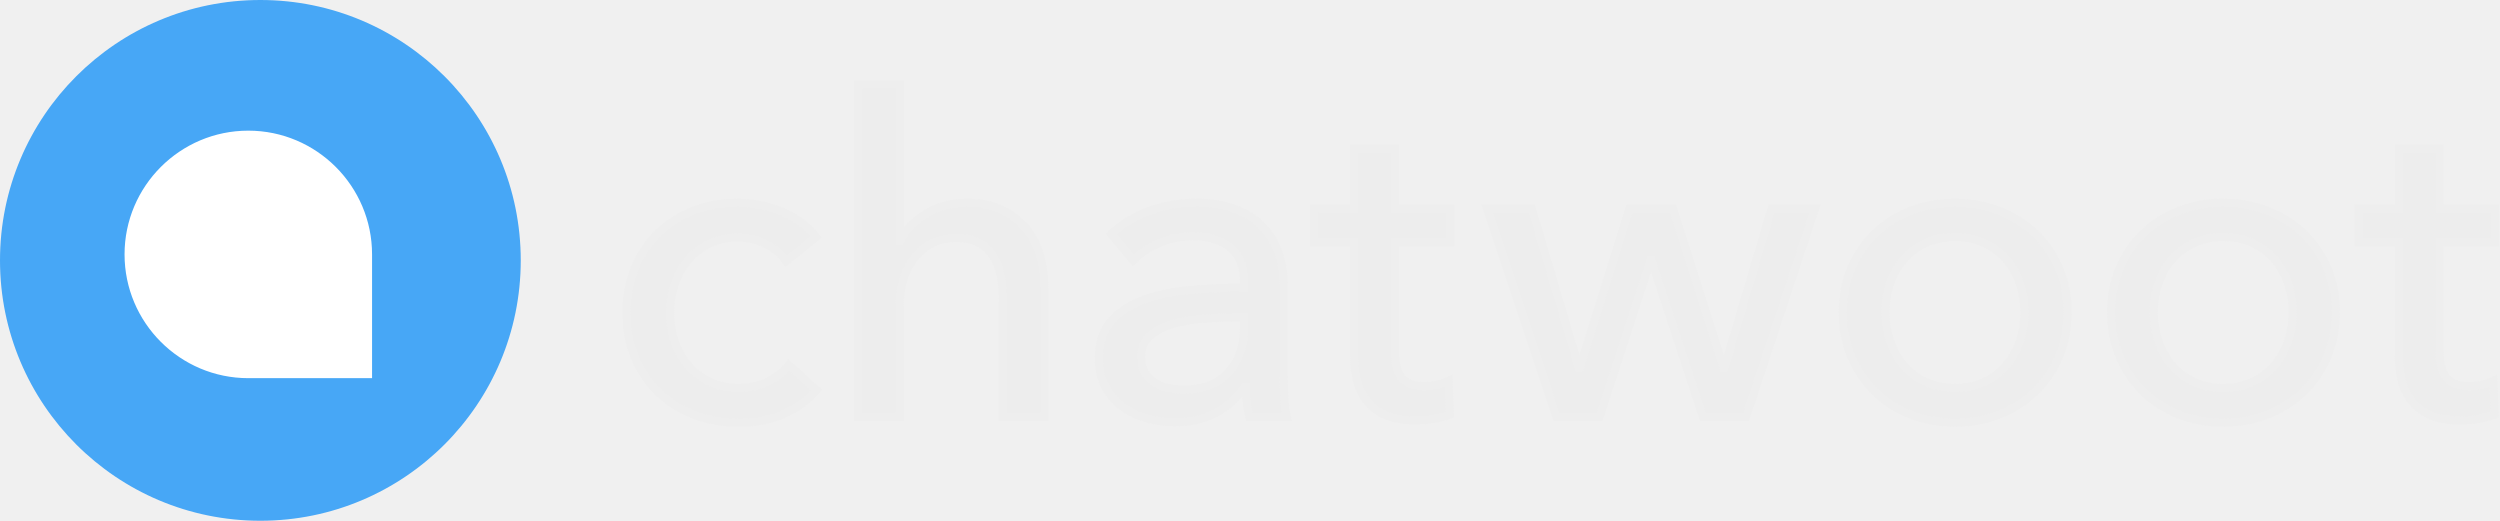
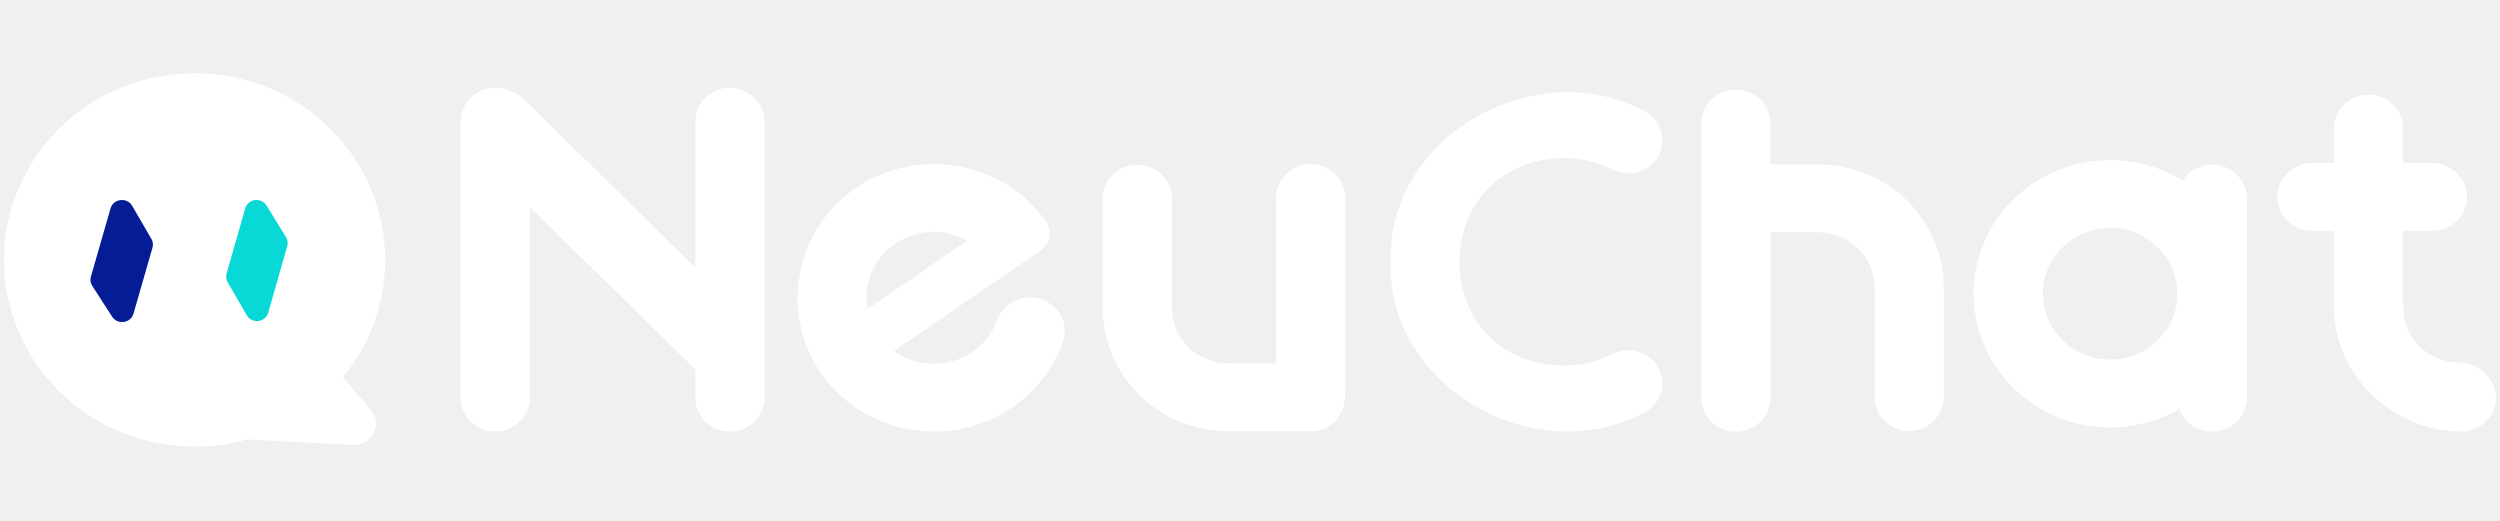
- <svg xmlns="http://www.w3.org/2000/svg" width="2458px" height="512px" viewBox="0 0 2458 512" version="1.1">
-   <g id="Page-1" stroke="none" stroke-width="1" fill="none" fill-rule="evenodd">
-     <g id="logo" fill-rule="nonzero">
-       <g id="woot-log">
-         <circle id="Oval" fill="#47A7F6" cx="256" cy="256" r="256" />
-         <path d="M362.808,368.808 L244.123,368.808 C178.699,368.808 125.457,315.562 125.457,250.122 C125.457,184.703 178.699,131.457 244.124,131.457 C309.565,131.457 362.808,184.703 362.808,250.122 L362.808,368.808 Z" id="Fill-1" stroke="#FFFFFF" stroke-width="6" fill="#FFFFFF" />
-       </g>
-       <path d="M772.982,256.848 C768.658,250.217 762.171,244.667 753.522,240.198 C744.872,235.73 735.647,233.495 725.844,233.495 C715.177,233.495 705.735,235.513 697.518,239.55 C689.302,243.586 682.31,248.992 676.544,255.767 C670.778,262.542 666.381,270.398 663.354,279.336 C660.327,288.273 658.813,297.643 658.813,307.446 C658.813,317.248 660.327,326.618 663.354,335.555 C666.381,344.493 670.778,352.349 676.544,359.124 C682.31,365.899 689.374,371.305 697.735,375.341 C706.095,379.378 715.609,381.396 726.277,381.396 C736.656,381.396 746.098,379.378 754.603,375.341 C763.108,371.305 770.099,365.827 775.577,358.908 L802.822,383.558 C794.173,393.649 783.361,401.505 770.387,407.127 C757.414,412.749 742.71,415.56 726.277,415.56 C710.42,415.56 695.789,412.965 682.382,407.776 C668.976,402.586 657.372,395.307 647.569,385.937 C637.767,376.567 630.055,365.251 624.433,351.989 C618.811,338.727 616,323.879 616,307.446 C616,291.3 618.739,276.597 624.217,263.335 C629.695,250.073 637.335,238.685 647.137,229.171 C656.939,219.657 668.544,212.305 681.95,207.115 C695.356,201.926 709.843,199.331 725.412,199.331 C739.827,199.331 754.17,202.214 768.441,207.98 C782.713,213.746 794.028,222.107 802.389,233.063 L772.982,256.848 Z M885.421,236.09 C890.322,225.999 898.683,217.35 910.504,210.143 C922.324,202.935 935.586,199.331 950.29,199.331 C963.552,199.331 974.94,201.565 984.454,206.034 C993.968,210.503 1001.896,216.485 1008.239,223.981 C1014.582,231.477 1019.267,240.27 1022.294,250.361 C1025.321,260.452 1026.835,271.263 1026.835,282.795 L1026.835,409.938 L986.184,409.938 L986.184,296.634 C986.184,288.273 985.535,280.345 984.238,272.849 C982.94,265.353 980.562,258.722 977.102,252.956 C973.643,247.19 968.958,242.577 963.047,239.117 C957.137,235.658 949.425,233.928 939.911,233.928 C923.766,233.928 910.504,240.054 900.125,252.307 C889.746,264.56 884.556,280.921 884.556,301.391 L884.556,409.938 L843.905,409.938 L843.905,83 L884.556,83 L884.556,236.09 L885.421,236.09 Z M1223.171,277.174 C1223.171,261.893 1218.558,250.577 1209.332,243.226 C1200.106,235.874 1187.853,232.198 1172.573,232.198 C1161.041,232.198 1150.157,234.432 1139.923,238.901 C1129.688,243.37 1121.111,249.064 1114.191,255.983 L1092.568,230.036 C1102.659,220.522 1114.984,213.026 1129.544,207.548 C1144.103,202.07 1159.743,199.331 1176.465,199.331 C1191.169,199.331 1203.926,201.421 1214.738,205.602 C1225.549,209.782 1234.415,215.476 1241.334,222.684 C1248.253,229.892 1253.443,238.396 1256.902,248.199 C1260.362,258.001 1262.092,268.524 1262.092,279.768 L1262.092,369.287 C1262.092,376.206 1262.308,383.486 1262.741,391.126 C1263.173,398.766 1263.966,405.037 1265.119,409.938 L1228.36,409.938 C1226.054,400.136 1224.9,390.333 1224.9,380.531 L1223.603,380.531 C1216.107,391.487 1206.665,399.991 1195.277,406.046 C1183.889,412.1 1170.411,415.128 1154.842,415.128 C1146.77,415.128 1138.337,414.046 1129.544,411.884 C1120.75,409.722 1112.75,406.19 1105.542,401.289 C1098.334,396.388 1092.352,389.901 1087.595,381.828 C1082.838,373.756 1080.46,363.809 1080.46,351.989 C1080.46,336.42 1084.64,324.095 1093.001,315.014 C1101.362,305.932 1112.317,299.013 1125.868,294.256 C1139.418,289.499 1154.698,286.399 1171.708,284.958 C1188.718,283.516 1205.872,282.795 1223.171,282.795 L1223.171,277.174 Z M1213.224,312.203 C1203.133,312.203 1192.682,312.635 1181.871,313.5 C1171.059,314.365 1161.257,316.095 1152.464,318.689 C1143.67,321.284 1136.391,325.176 1130.625,330.366 C1124.859,335.555 1121.976,342.475 1121.976,351.124 C1121.976,357.178 1123.201,362.224 1125.651,366.26 C1128.102,370.296 1131.345,373.612 1135.382,376.206 C1139.418,378.801 1143.887,380.603 1148.788,381.612 C1153.689,382.621 1158.734,383.126 1163.924,383.126 C1182.952,383.126 1197.584,377.432 1207.818,366.044 C1218.053,354.655 1223.171,340.312 1223.171,323.014 L1223.171,312.203 L1213.224,312.203 Z M1425.993,238.252 L1371.504,238.252 L1371.504,345.069 C1371.504,357.467 1373.81,366.332 1378.423,371.666 C1383.036,376.999 1390.388,379.666 1400.478,379.666 C1404.226,379.666 1408.263,379.234 1412.587,378.369 C1416.912,377.504 1420.804,376.206 1424.264,374.477 L1425.561,407.776 C1420.66,409.506 1415.254,410.875 1409.344,411.884 C1403.433,412.893 1397.307,413.398 1390.964,413.398 C1371.648,413.398 1356.872,408.064 1346.637,397.397 C1336.402,386.729 1331.285,370.729 1331.285,349.394 L1331.285,238.252 L1291.931,238.252 L1291.931,204.953 L1331.285,204.953 L1331.285,146.139 L1371.504,146.139 L1371.504,204.953 L1425.993,204.953 L1425.993,238.252 Z M1506.078,204.953 L1552.351,361.503 L1553.216,361.503 L1602.083,204.953 L1644.897,204.953 L1694.629,361.503 L1695.494,361.503 L1741.767,204.953 L1784.581,204.953 L1716.685,409.938 L1674.304,409.938 L1623.706,255.983 L1622.841,255.983 L1572.676,409.938 L1530.295,409.938 L1461.967,204.953 L1506.078,204.953 Z M2032.811,307.013 C2032.811,322.87 2030,337.429 2024.378,350.691 C2018.756,363.953 2010.972,375.413 2001.026,385.072 C1991.079,394.73 1979.331,402.226 1965.78,407.56 C1952.23,412.893 1937.671,415.56 1922.102,415.56 C1906.534,415.56 1891.974,412.893 1878.424,407.56 C1864.873,402.226 1853.197,394.73 1843.395,385.072 C1833.592,375.413 1825.88,363.953 1820.258,350.691 C1814.636,337.429 1811.825,322.87 1811.825,307.013 C1811.825,291.156 1814.636,276.669 1820.258,263.551 C1825.88,250.433 1833.592,239.117 1843.395,229.603 C1853.197,220.089 1864.873,212.665 1878.424,207.332 C1891.974,201.998 1906.534,199.331 1922.102,199.331 C1937.671,199.331 1952.23,201.998 1965.78,207.332 C1979.331,212.665 1991.079,220.089 2001.026,229.603 C2010.972,239.117 2018.756,250.433 2024.378,263.551 C2030,276.669 2032.811,291.156 2032.811,307.013 Z M1990.43,307.013 C1990.43,297.211 1988.917,287.841 1985.89,278.903 C1982.862,269.966 1978.466,262.11 1972.7,255.334 C1966.934,248.559 1959.798,243.154 1951.293,239.117 C1942.788,235.081 1933.058,233.063 1922.102,233.063 C1911.146,233.063 1901.416,235.081 1892.911,239.117 C1884.406,243.154 1877.271,248.559 1871.505,255.334 C1865.738,262.11 1861.342,269.966 1858.315,278.903 C1855.287,287.841 1853.774,297.211 1853.774,307.013 C1853.774,316.816 1855.287,326.185 1858.315,335.123 C1861.342,344.06 1865.738,351.989 1871.505,358.908 C1877.271,365.827 1884.406,371.305 1892.911,375.341 C1901.416,379.378 1911.146,381.396 1922.102,381.396 C1933.058,381.396 1942.788,379.378 1951.293,375.341 C1959.798,371.305 1966.934,365.827 1972.7,358.908 C1978.466,351.989 1982.862,344.06 1985.89,335.123 C1988.917,326.185 1990.43,316.816 1990.43,307.013 Z M2296.611,307.013 C2296.611,322.87 2293.8,337.429 2288.178,350.691 C2282.556,363.953 2274.771,375.413 2264.825,385.072 C2254.878,394.73 2243.13,402.226 2229.58,407.56 C2216.029,412.893 2201.47,415.56 2185.901,415.56 C2170.333,415.56 2155.774,412.893 2142.223,407.56 C2128.673,402.226 2116.996,394.73 2107.194,385.072 C2097.392,375.413 2089.68,363.953 2084.058,350.691 C2078.436,337.429 2075.625,322.87 2075.625,307.013 C2075.625,291.156 2078.436,276.669 2084.058,263.551 C2089.68,250.433 2097.392,239.117 2107.194,229.603 C2116.996,220.089 2128.673,212.665 2142.223,207.332 C2155.774,201.998 2170.333,199.331 2185.901,199.331 C2201.47,199.331 2216.029,201.998 2229.58,207.332 C2243.13,212.665 2254.878,220.089 2264.825,229.603 C2274.771,239.117 2282.556,250.433 2288.178,263.551 C2293.8,276.669 2296.611,291.156 2296.611,307.013 Z M2254.23,307.013 C2254.23,297.211 2252.716,287.841 2249.689,278.903 C2246.662,269.966 2242.265,262.11 2236.499,255.334 C2230.733,248.559 2223.597,243.154 2215.092,239.117 C2206.587,235.081 2196.857,233.063 2185.901,233.063 C2174.946,233.063 2165.215,235.081 2156.71,239.117 C2148.205,243.154 2141.07,248.559 2135.304,255.334 C2129.538,262.11 2125.141,269.966 2122.114,278.903 C2119.087,287.841 2117.573,297.211 2117.573,307.013 C2117.573,316.816 2119.087,326.185 2122.114,335.123 C2125.141,344.06 2129.538,351.989 2135.304,358.908 C2141.07,365.827 2148.205,371.305 2156.71,375.341 C2165.215,379.378 2174.946,381.396 2185.901,381.396 C2196.857,381.396 2206.587,379.378 2215.092,375.341 C2223.597,371.305 2230.733,365.827 2236.499,358.908 C2242.265,351.989 2246.662,344.06 2249.689,335.123 C2252.716,326.185 2254.23,316.816 2254.23,307.013 Z M2453.16,238.252 L2398.671,238.252 L2398.671,345.069 C2398.671,357.467 2400.977,366.332 2405.59,371.666 C2410.203,376.999 2417.554,379.666 2427.645,379.666 C2431.393,379.666 2435.429,379.234 2439.754,378.369 C2444.079,377.504 2447.971,376.206 2451.43,374.477 L2452.728,407.776 C2447.827,409.506 2442.421,410.875 2436.511,411.884 C2430.6,412.893 2424.474,413.398 2418.131,413.398 C2398.815,413.398 2384.039,408.064 2373.804,397.397 C2363.569,386.729 2358.452,370.729 2358.452,349.394 L2358.452,238.252 L2319.098,238.252 L2319.098,204.953 L2358.452,204.953 L2358.452,146.139 L2398.671,146.139 L2398.671,204.953 L2453.16,204.953 L2453.16,238.252 Z" id="chatwoot" stroke="#EEEEEE" stroke-width="8" fill="#EDEDED" />
-     </g>
-   </g>
+ <svg xmlns="http://www.w3.org/2000/svg" width="2458" height="512" viewBox="0 0 2458 512" fill="none">
+   <path d="M2074.64 157.369C2000.66 157.369 1940.47 216.331 1940.47 288.8C1940.47 361.269 2000.66 420.231 2074.64 420.231C2148.62 420.231 2208.81 361.269 2208.81 288.8C2208.81 216.331 2148.62 157.369 2074.64 157.369ZM2074.64 353.58C2038.18 353.58 2008.51 324.515 2008.51 288.8C2008.51 253.085 2038.18 224.019 2074.64 224.019C2111.1 224.019 2140.77 253.085 2140.77 288.8C2140.77 324.515 2111.1 353.58 2074.64 353.58Z" fill="white" />
+   <path d="M2174.98 161.914H2174.95C2156.01 161.914 2140.67 176.951 2140.67 195.499V390.672C2140.67 409.22 2156.01 424.257 2174.95 424.257H2174.98C2193.91 424.257 2209.26 409.22 2209.26 390.672V195.499C2209.26 176.951 2193.91 161.914 2174.98 161.914Z" fill="white" />
+   <path d="M717.621 86.276C698.822 86.276 683.602 101.185 683.602 119.601V262.955L677.689 257.163L515.519 97.991C511.462 94.016 506.636 91.315 501.545 89.627C497.091 87.549 492.185 86.276 486.935 86.276C468.136 86.276 452.916 101.185 452.916 119.601V390.931C452.916 409.347 468.136 424.257 486.935 424.257C505.735 424.257 520.955 409.347 520.955 390.931V203.551L677.662 357.32L683.575 363.113V390.957C683.575 409.373 698.795 424.283 717.595 424.283C736.394 424.283 751.614 409.373 751.614 390.957V119.601C751.614 101.185 736.394 86.276 717.595 86.276H717.621Z" fill="white" />
+   <path d="M993.013 298.384C986.994 302.514 982.752 308.54 980.206 315.319C975.699 327.293 967.558 338.125 956.104 345.995C932.346 362.281 901.243 361.034 878.97 345.112L981.718 274.643C981.718 274.643 981.771 274.721 981.718 274.747L1022.76 246.591C1032.31 240.045 1035.01 227.11 1028.39 217.733C1028.31 217.629 1028.23 217.499 1028.15 217.395C984.528 156.381 897.292 142.744 836.332 188.538C782.108 229.266 768.081 305.813 804.381 362.541C845.401 426.646 932.69 443.478 995.188 400.594C1019.21 384.1 1036.05 361.268 1044.96 335.995C1055.62 305.787 1019.79 280.072 993.066 298.41L993.013 298.384ZM880.11 239.655C901.826 224.772 929.482 224.486 951.013 236.538L852.931 303.813C848.742 279.864 858.446 254.513 880.11 239.655Z" fill="white" />
+   <path d="M1288.56 161.394C1269.76 161.394 1254.54 176.303 1254.54 194.719V357.268H1207.71C1177.11 357.268 1152.29 332.956 1152.29 302.981V195.317C1152.29 176.901 1137.07 161.991 1118.27 161.991C1099.47 161.991 1084.25 176.901 1084.25 195.317V302.981C1084.25 369.762 1139.54 423.919 1207.71 423.919H1284.77C1285.93 424.048 1287.1 424.256 1288.29 424.256C1305.37 424.256 1319.37 411.892 1321.81 395.84C1322.29 393.606 1322.55 391.321 1322.55 388.957V194.719C1322.55 176.303 1307.33 161.394 1288.53 161.394H1288.56Z" fill="white" />
+   <path d="M1537.59 155.42C1554.77 155.446 1571 159.524 1585.32 166.771C1607.73 178.096 1634.43 162.849 1634.43 138.147C1634.43 126.407 1628.01 115.471 1617.51 109.757C1511 51.834 1363.65 132.952 1367.36 257.474C1363.68 381.97 1511.02 463.114 1617.54 405.165C1628.01 399.451 1634.43 388.542 1634.43 376.801C1634.43 352.125 1607.73 336.878 1585.35 348.203C1571.03 355.45 1554.77 359.528 1537.59 359.554C1400.67 357.164 1400.64 157.81 1537.59 155.42Z" fill="white" />
+   <path d="M2417.73 356.307C2387.37 356.307 2362.79 332.202 2362.79 302.488V226.928H2391.61C2410.41 226.928 2425.63 212.018 2425.63 193.602C2425.63 175.186 2410.41 160.277 2391.61 160.277H2362.79V126.458C2362.79 108.042 2347.57 93.133 2328.77 93.133C2309.97 93.133 2294.75 108.042 2294.75 126.458V160.277H2273.14C2254.36 160.277 2239.12 175.186 2239.12 193.602C2239.12 212.018 2254.34 226.928 2273.14 226.928H2294.75V302.488C2294.75 368.252 2352.55 424.282 2419.79 424.282C2438.67 424.282 2454 409.269 2454 390.775C2454 371.848 2436.29 356.307 2417.73 356.307Z" fill="white" />
+   <path d="M1740.52 121.16C1740.52 102.841 1725.36 87.99 1706.66 87.99C1687.96 87.99 1672.8 102.841 1672.8 121.16V391.087C1672.8 409.406 1687.96 424.256 1706.66 424.256C1725.36 424.256 1740.52 409.406 1740.52 391.087V121.16Z" fill="white" />
+   <path d="M1706.81 424.256C1725.61 424.256 1740.83 409.347 1740.83 390.931V228.382H1787.66C1818.26 228.382 1843.08 252.694 1843.08 282.669V390.333C1843.08 408.749 1858.3 423.659 1877.1 423.659C1895.9 423.659 1911.12 408.749 1911.12 390.333V282.669C1911.12 215.889 1855.83 161.732 1787.66 161.732H1710.61C1709.44 161.602 1708.27 161.394 1707.08 161.394C1690 161.394 1676 173.758 1673.56 189.81C1673.09 192.044 1672.82 194.33 1672.82 196.693V390.931C1672.82 409.347 1688.04 424.256 1706.84 424.256H1706.81Z" fill="white" />
+   <path d="M303.994 343.217L173.442 336.267C154.254 335.245 143.38 357.469 156.236 371.487L204.179 423.769C207.996 427.941 213.343 430.439 219.061 430.756L346.877 437.526C365.779 438.517 376.728 416.877 364.482 402.75L319.279 350.628C315.446 346.203 309.928 343.523 304.019 343.205L303.994 343.217Z" fill="white" />
+   <path d="M378.75 255.551C378.75 290.518 368.768 323.201 351.445 351.016C337.327 373.683 318.332 393.116 295.89 407.917C266.034 427.609 230.075 439.102 191.375 439.102C87.891 439.102 4 356.923 4 255.551C4 154.178 87.891 72 191.375 72C294.859 72 378.75 154.178 378.75 255.551Z" fill="white" />
+   <path d="M282.417 242.006L263.701 307.484C260.95 317.108 247.638 318.685 242.608 309.969L223.848 277.464C222.35 274.876 221.976 271.817 222.789 268.947L241.131 204.847C243.85 195.369 256.873 193.657 262.063 202.091L281.208 233.217C282.835 235.858 283.273 239.032 282.428 241.996L282.417 242.006Z" fill="#08D9D6" />
+   <path d="M149.924 243.489L131.242 308.425C128.532 317.837 115.574 319.648 110.228 311.356L90.694 281.035C88.966 278.354 88.48 275.098 89.355 272.051L108.684 204.876C111.459 195.223 124.893 193.642 129.967 202.384L148.876 234.956C150.388 237.553 150.765 240.62 149.945 243.489H149.924Z" fill="#051C97" />
</svg>
